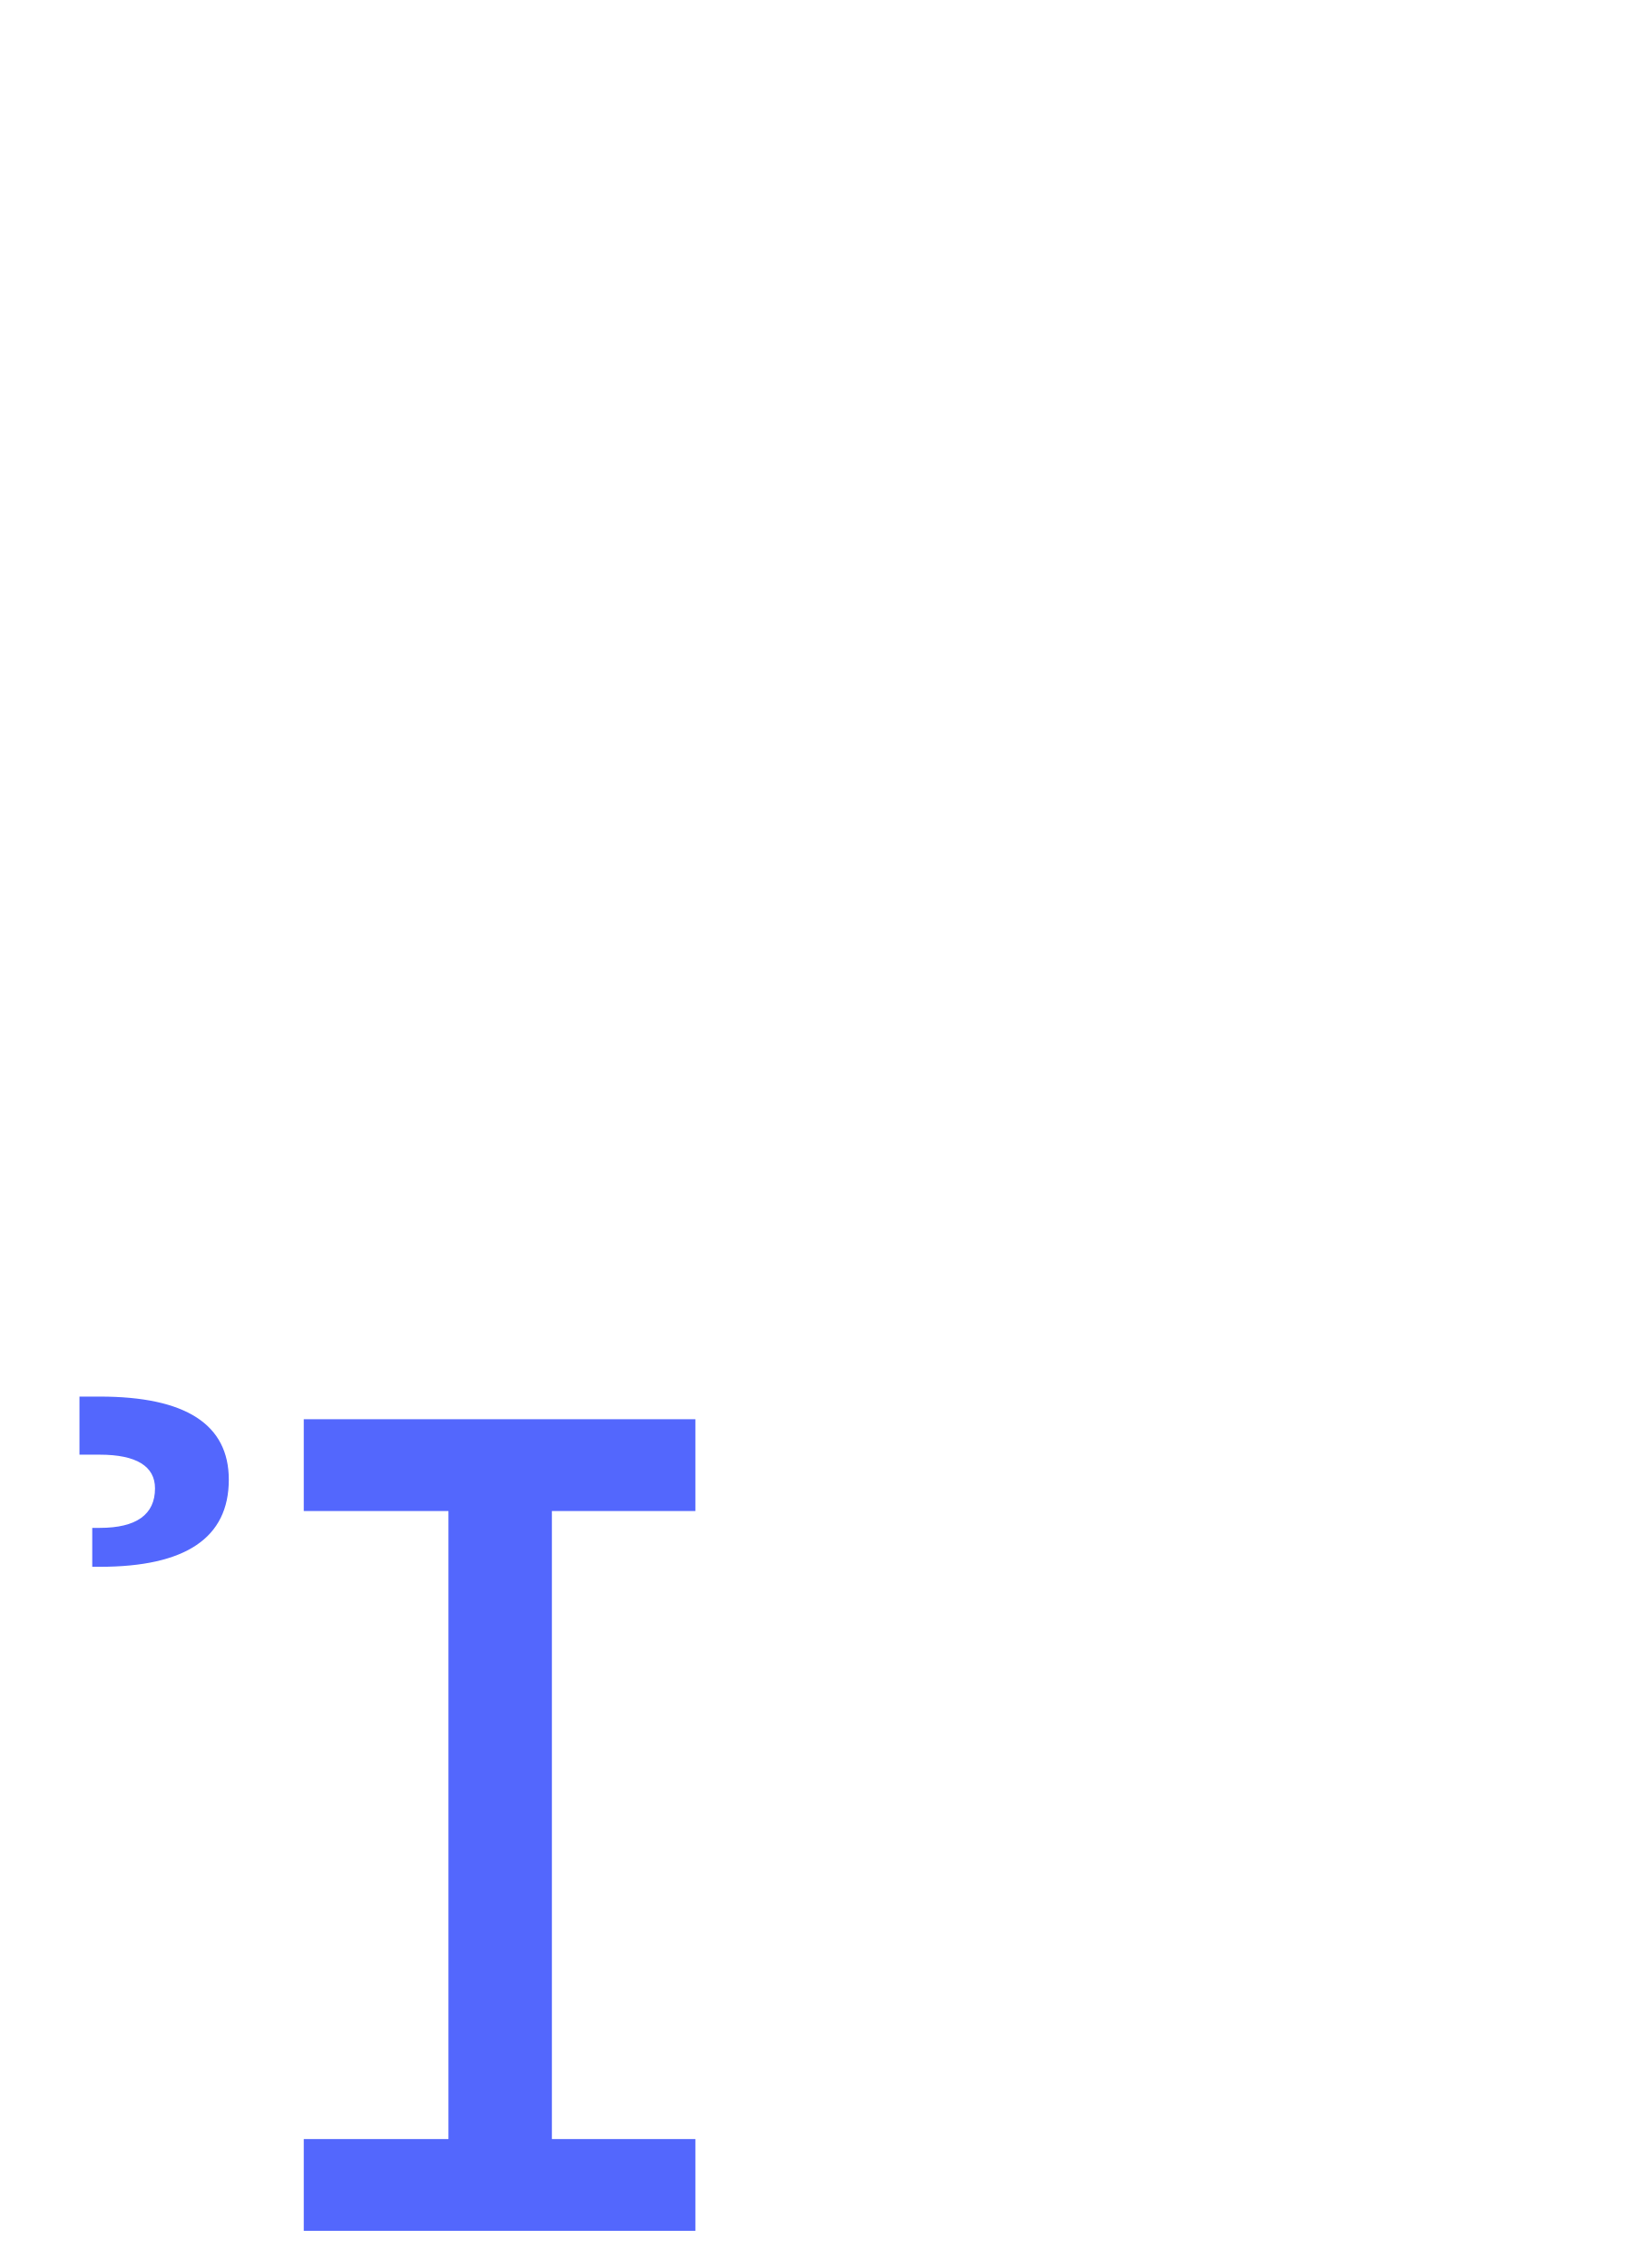
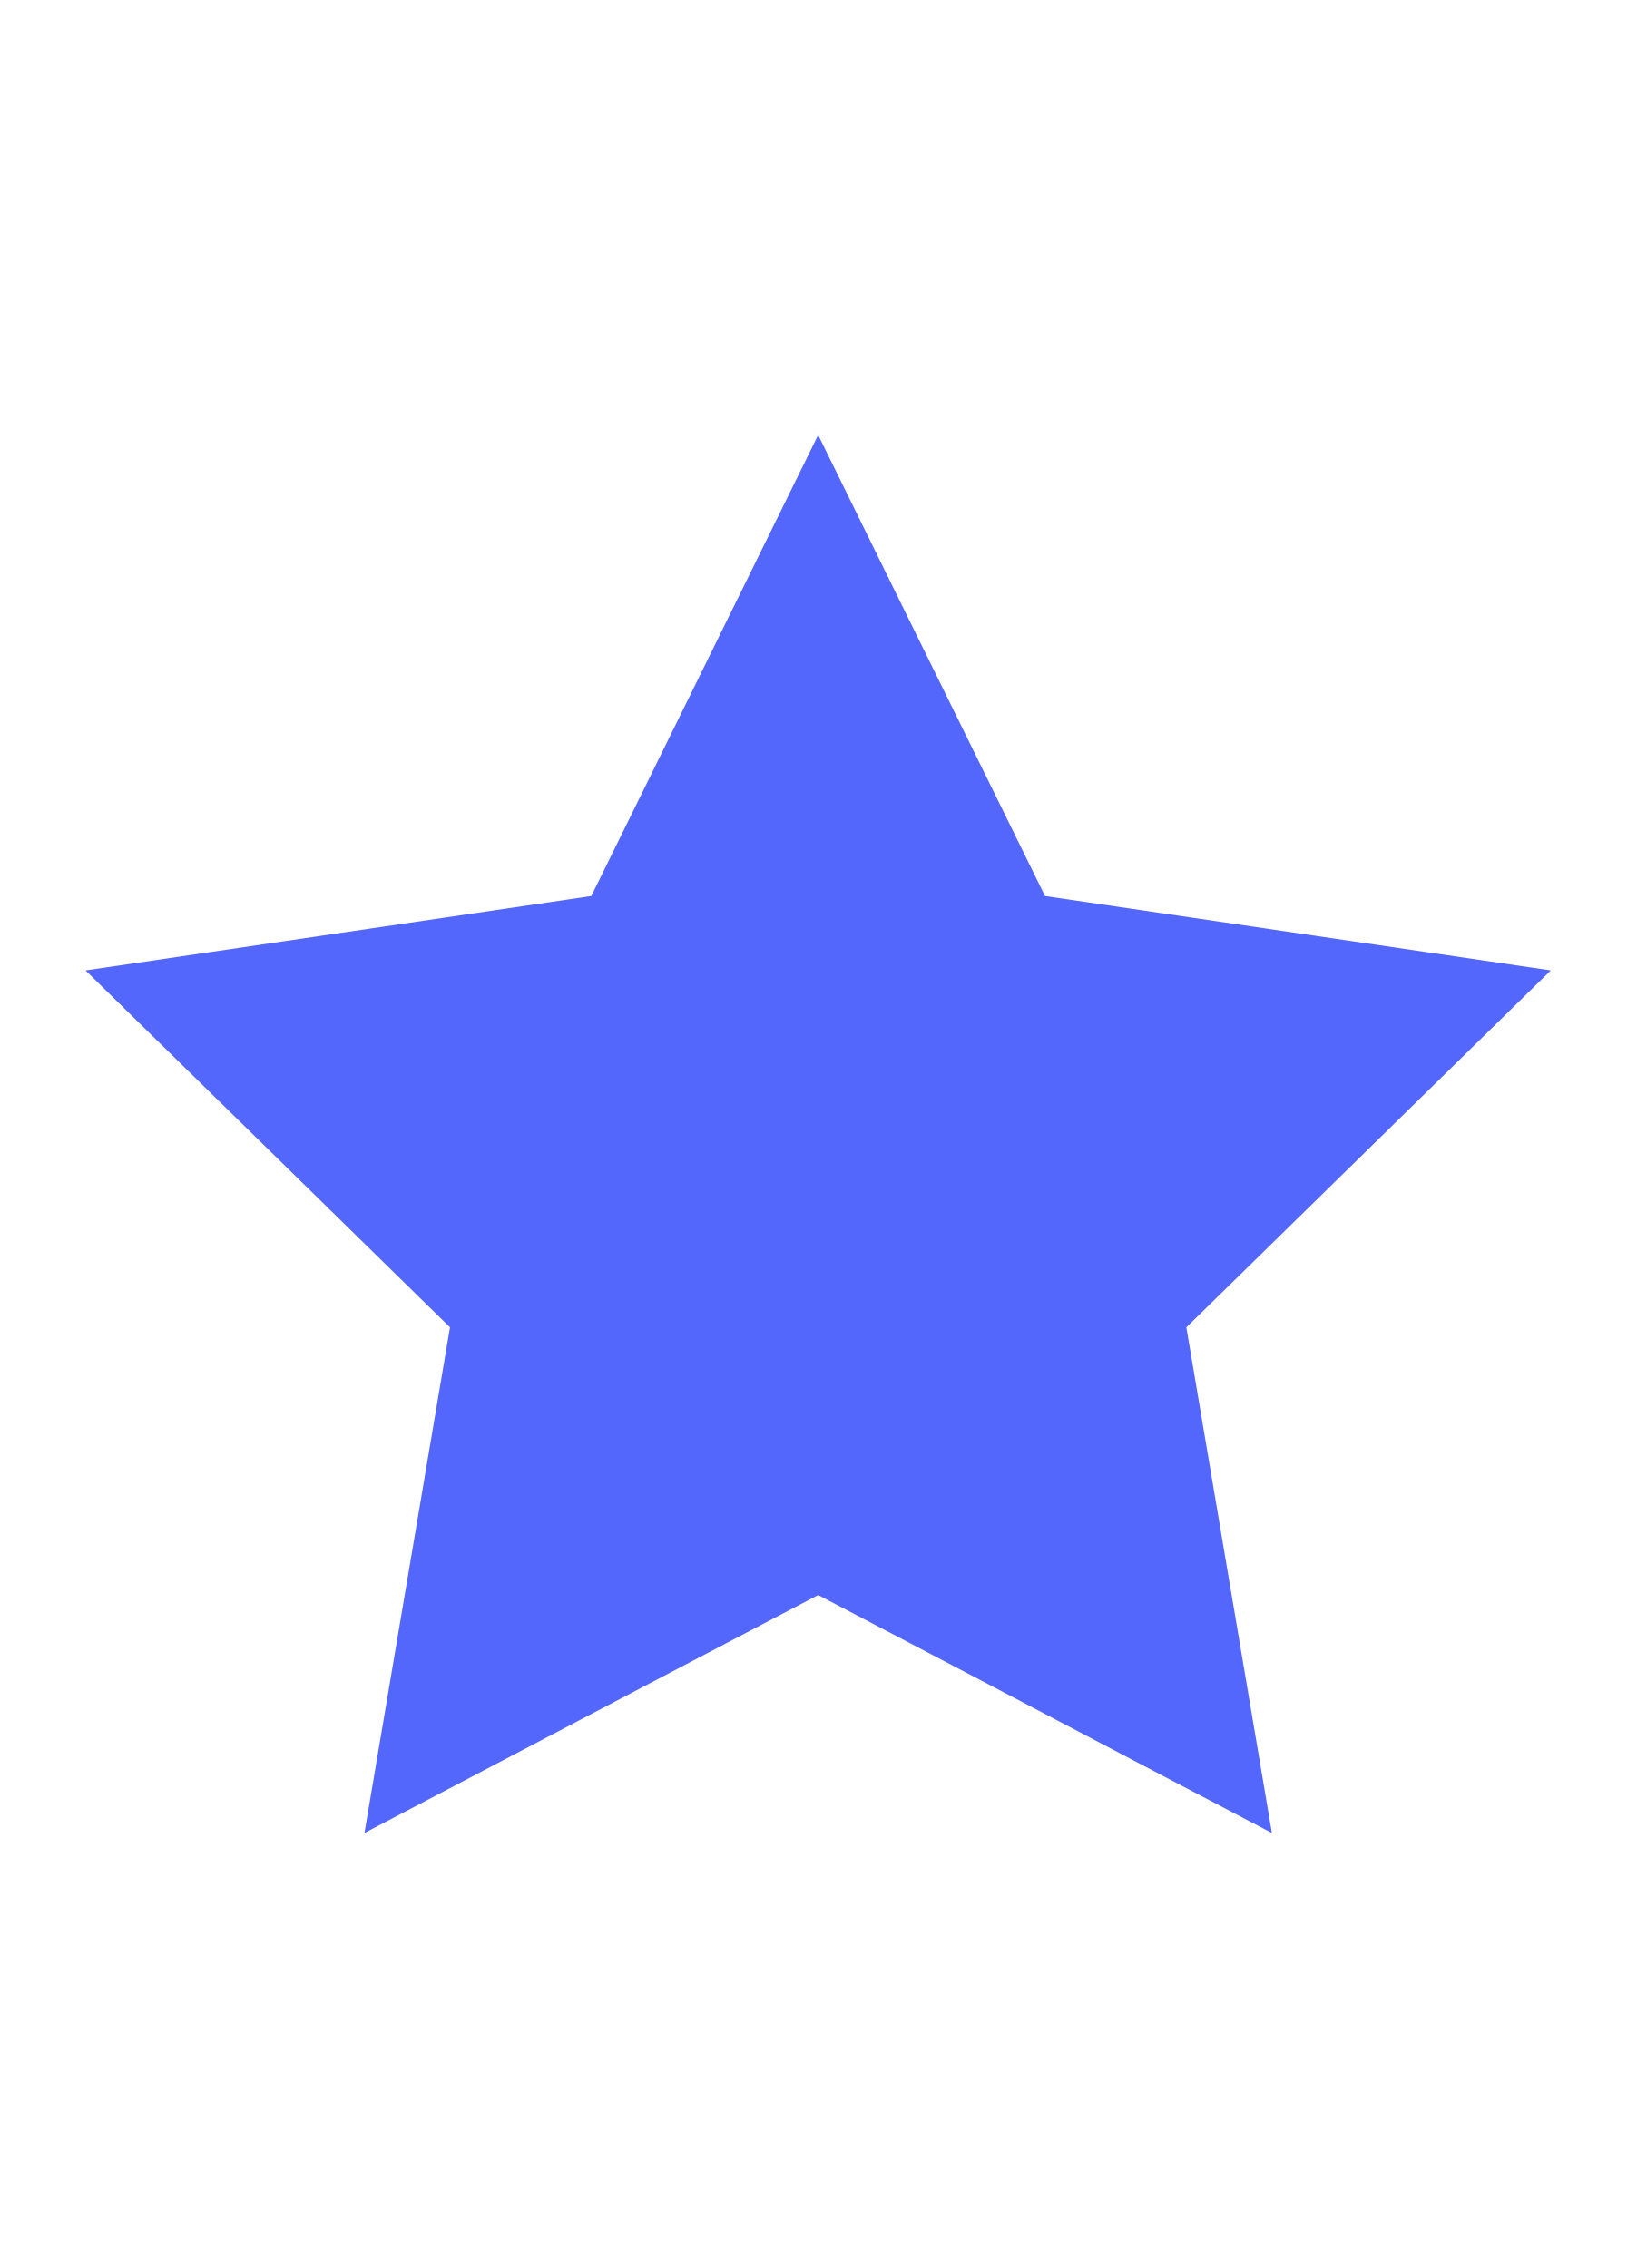
- <svg xmlns="http://www.w3.org/2000/svg" width="44" height="61" viewBox="0 0 44 61">
-   <defs>
-     <style>
-       .cls-1 {
-         fill: #5367fd;
-         font-size: 30px;
-         font-family: IkonoMiniF1-1, "Ikono Mini F 1";
-       }
-     </style>
-   </defs>
-   <text id="star001_-_E01E" data-name="star001 - E01E" class="cls-1" transform="translate(22 60)">
-     <tspan x="-21.3" y="0"></tspan>
-   </text>
+ <svg xmlns="http://www.w3.org/2000/svg" version="1.1" id="Ebene_1" x="0px" y="0px" viewBox="0 0 44 61" style="enable-background:new 0 0 44 61;" xml:space="preserve">
+   <style type="text/css">
+ 	.st0{fill:#5367FD;}
+ </style>
+   <polygon class="st0" points="22,42.9 9.8,49.3 12.1,35.7 2.3,26.1 15.9,24.1 22,11.7 28.1,24.1 41.7,26.1 31.9,35.7 34.2,49.3 " />
</svg>
